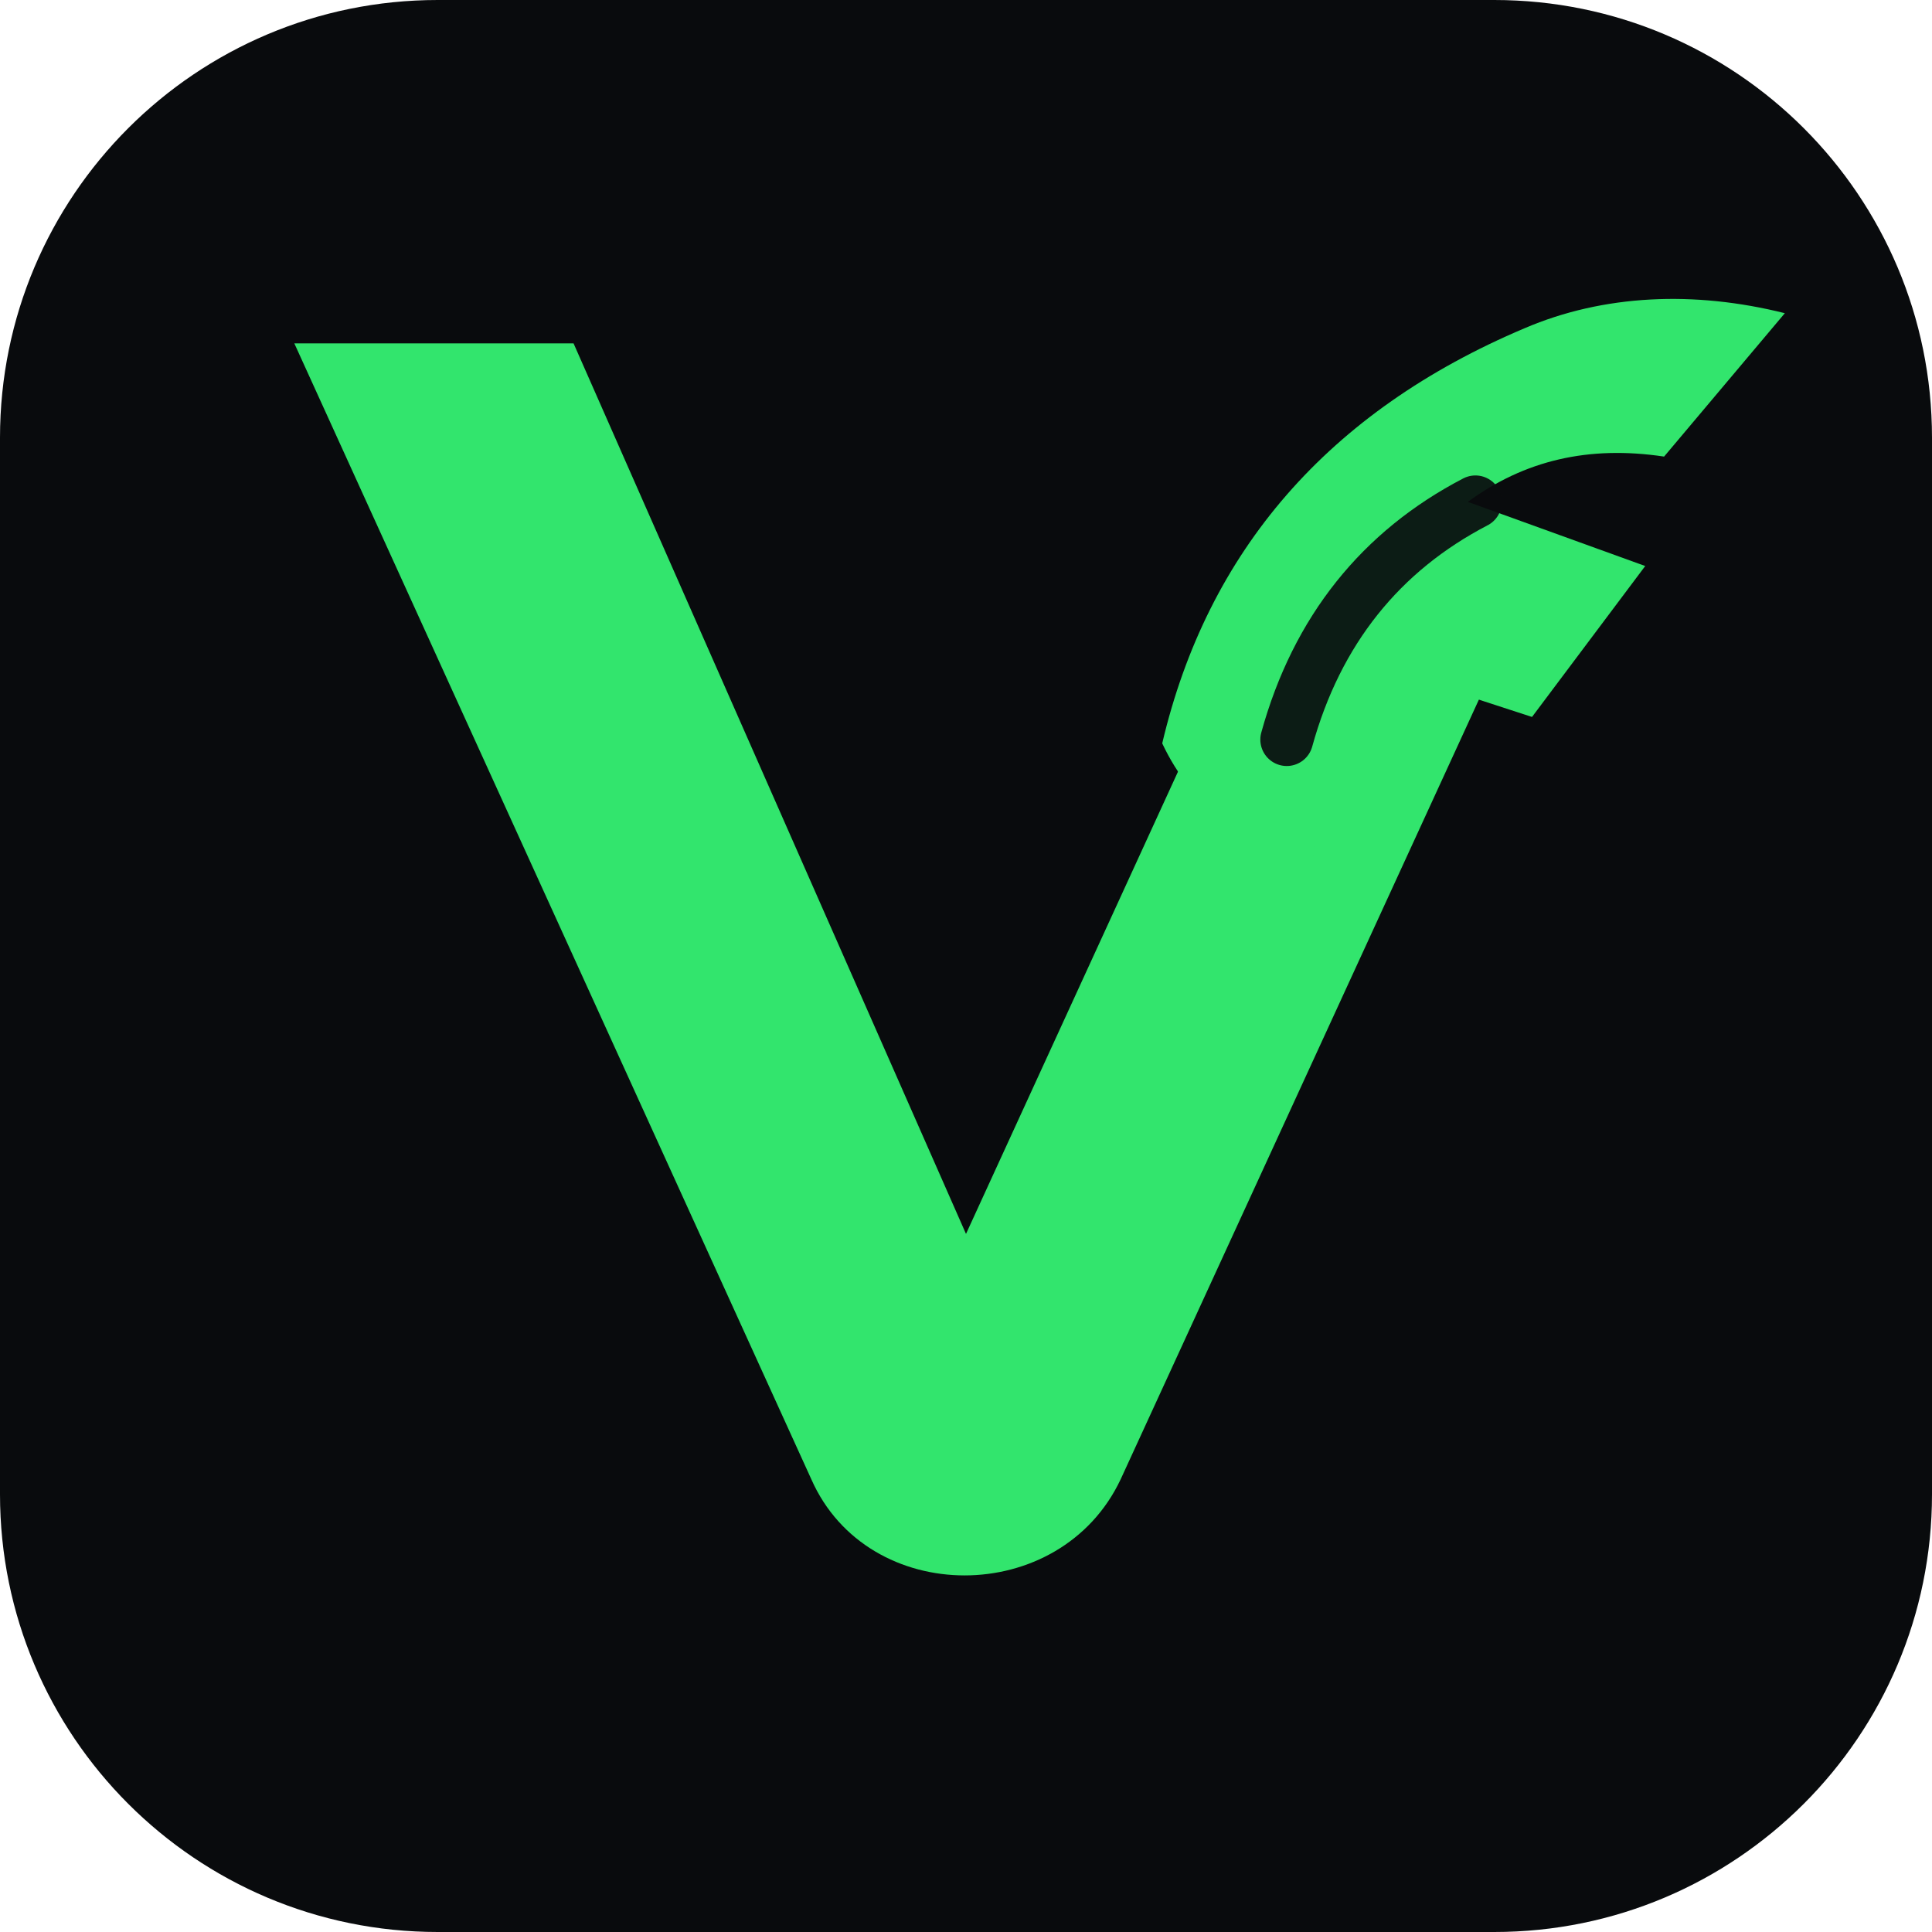
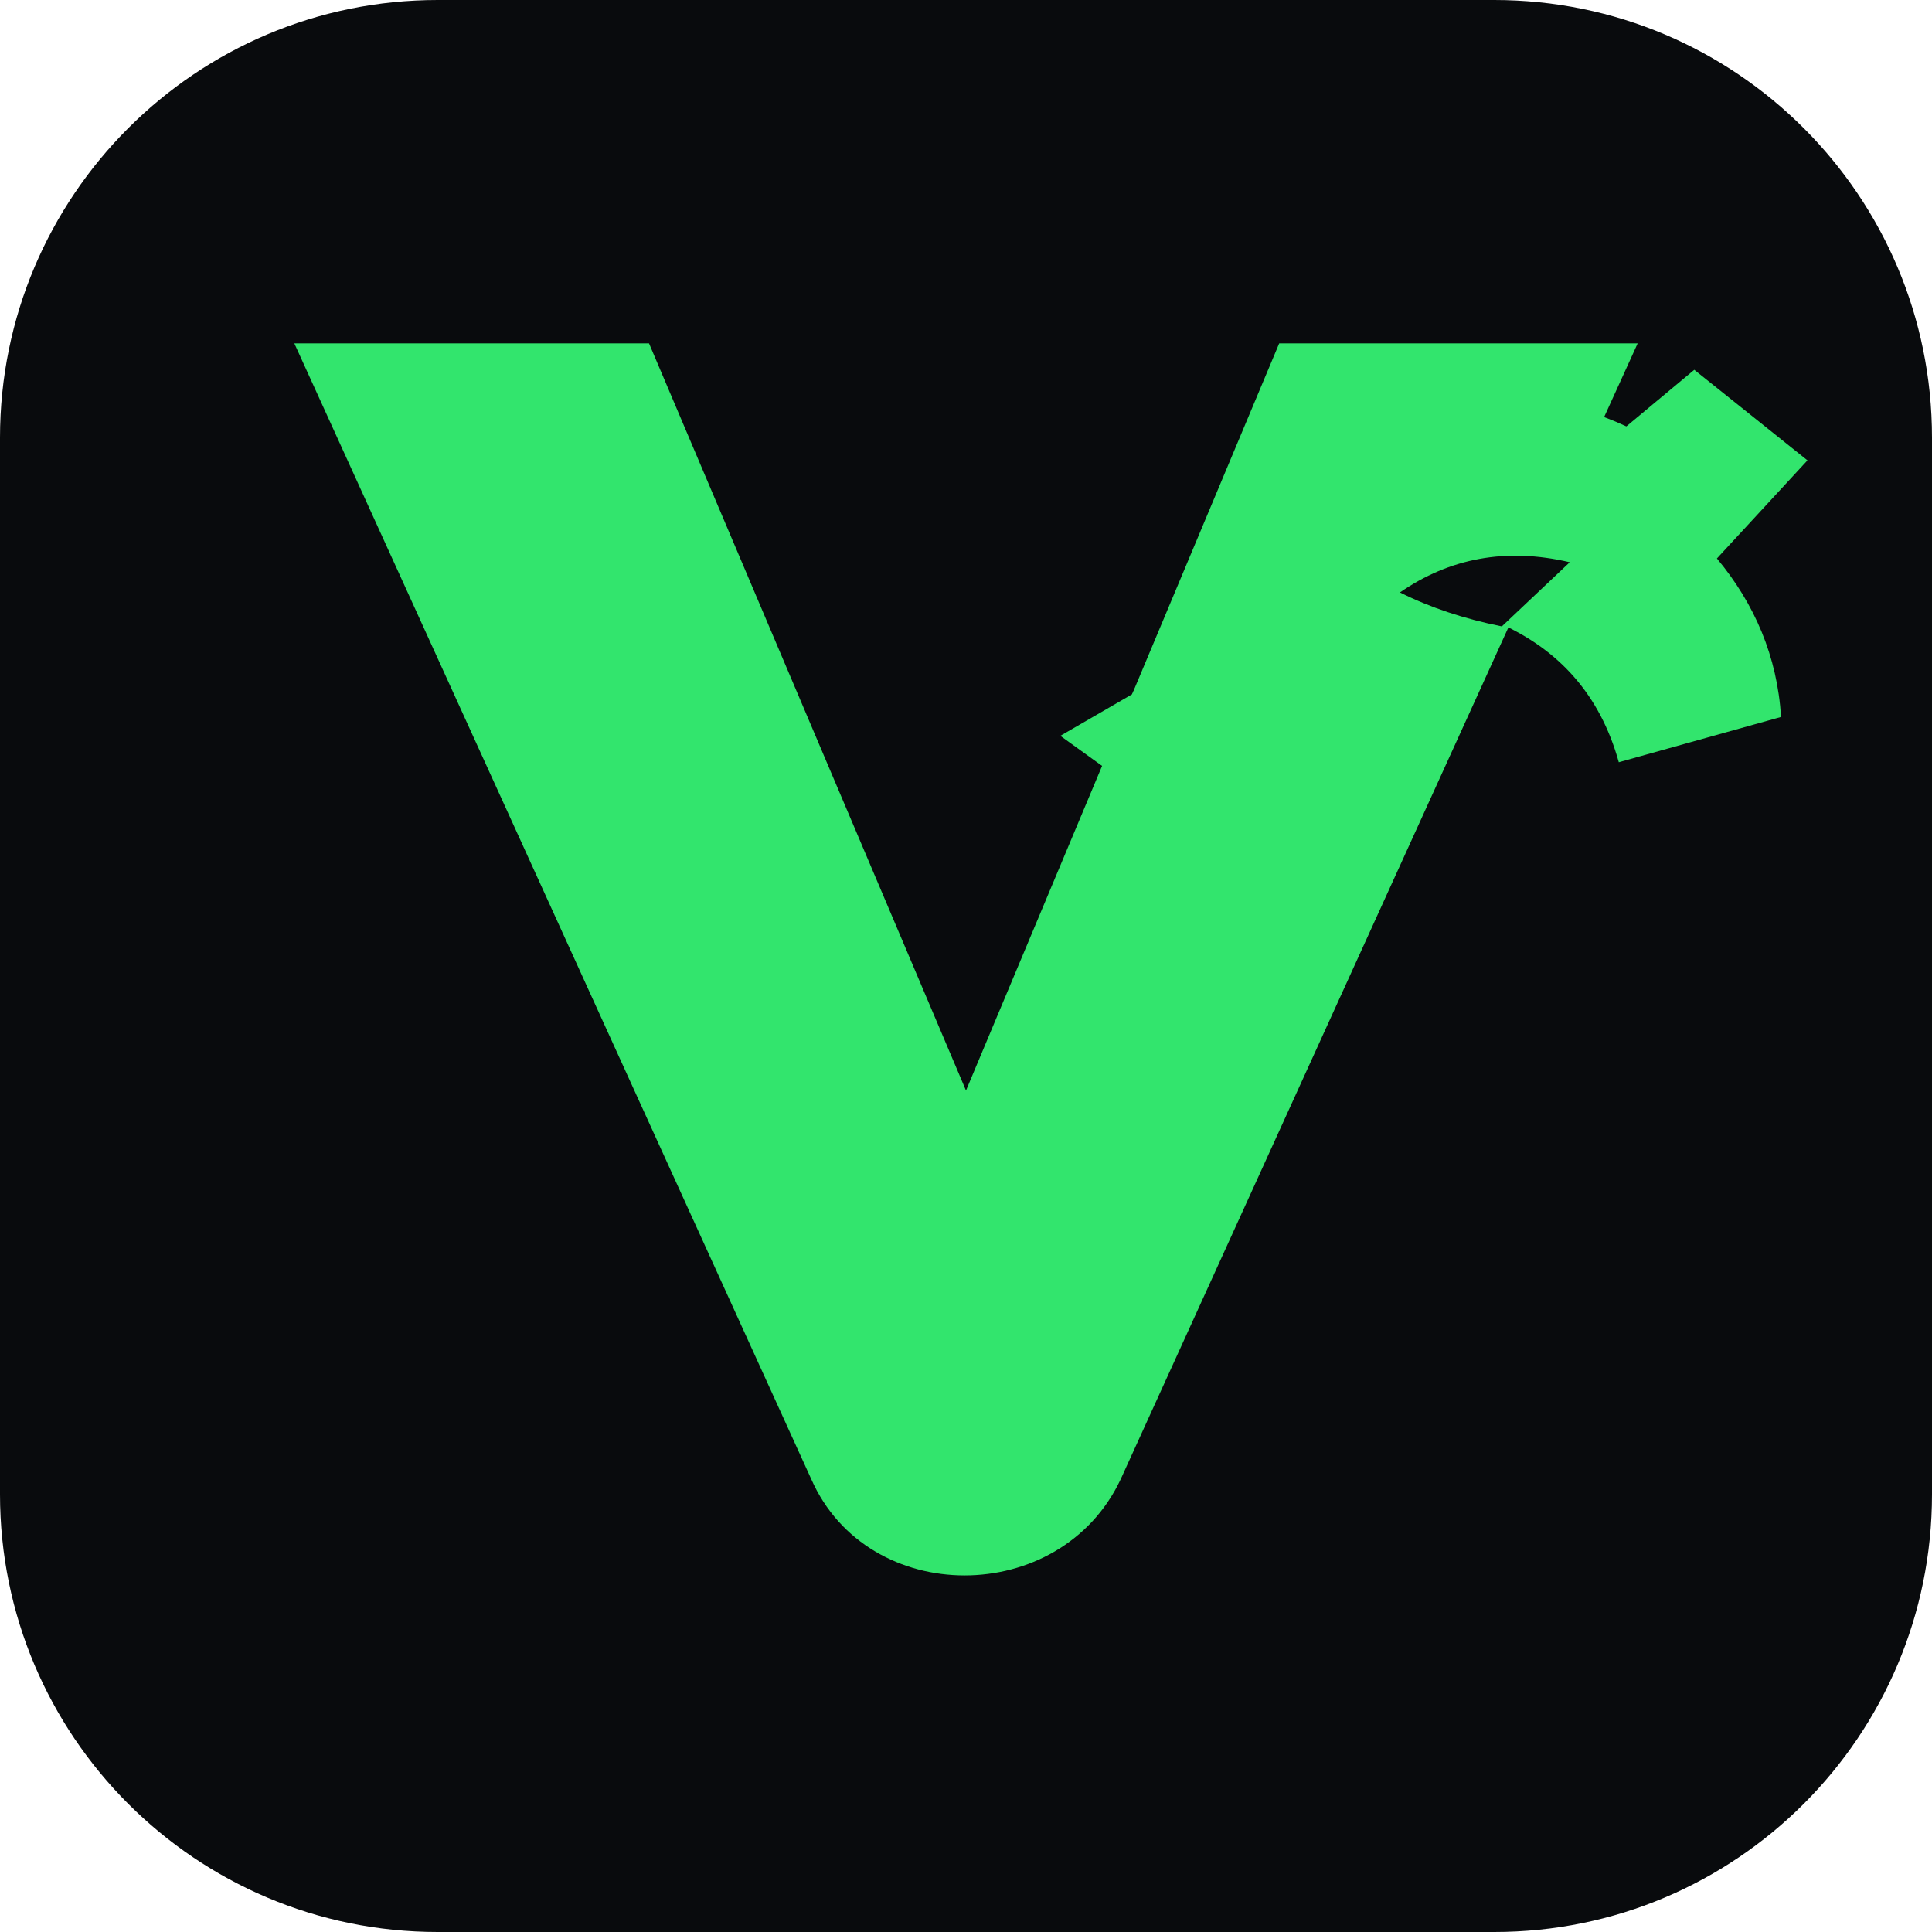
<svg xmlns="http://www.w3.org/2000/svg" viewBox="0 0 512 512" role="img" aria-label="VARANGYM">
  <rect width="512" height="512" rx="116" fill="#090b0d" />
-   <path d="M78 91 215 392c15 34 66 34 82 0l102-222h-71l-72 157-104-236Z" fill="#32e56d" />
-   <path d="M308 197c12-51 44-88 96-110 21-9 45-10 69-4l-32 38c-20-3-37 1-52 12l47 17-30 40-43-14c-9 16-14 33-15 52-18-4-32-14-40-31Z" fill="#32e56d" />
-   <path d="M391 133c-25 13-42 34-50 63" fill="none" stroke="#090b0d" stroke-width="14" stroke-linecap="round" opacity=".92" />
+   <path d="M78 91 215 392c15 34 66 34 82 0L434 91h-95l-83 198-84-198Z" fill="#32e56d" />
+   <path d="M300 184c21-43 49-68 82-76 18-4 34-2 49 5l18-15 30 24-24 26c10 12 16 26 17 42l-43 12c-5-18-16-30-32-37-18-8-36-7-53 3-15 9-28 24-38 45l-25-18Z" fill="#32e56d" />
+   <path d="M371 157c13-9 28-12 45-8l-18 17c-10-2-19-5-27-9Z" fill="#090b0d" />
</svg>
